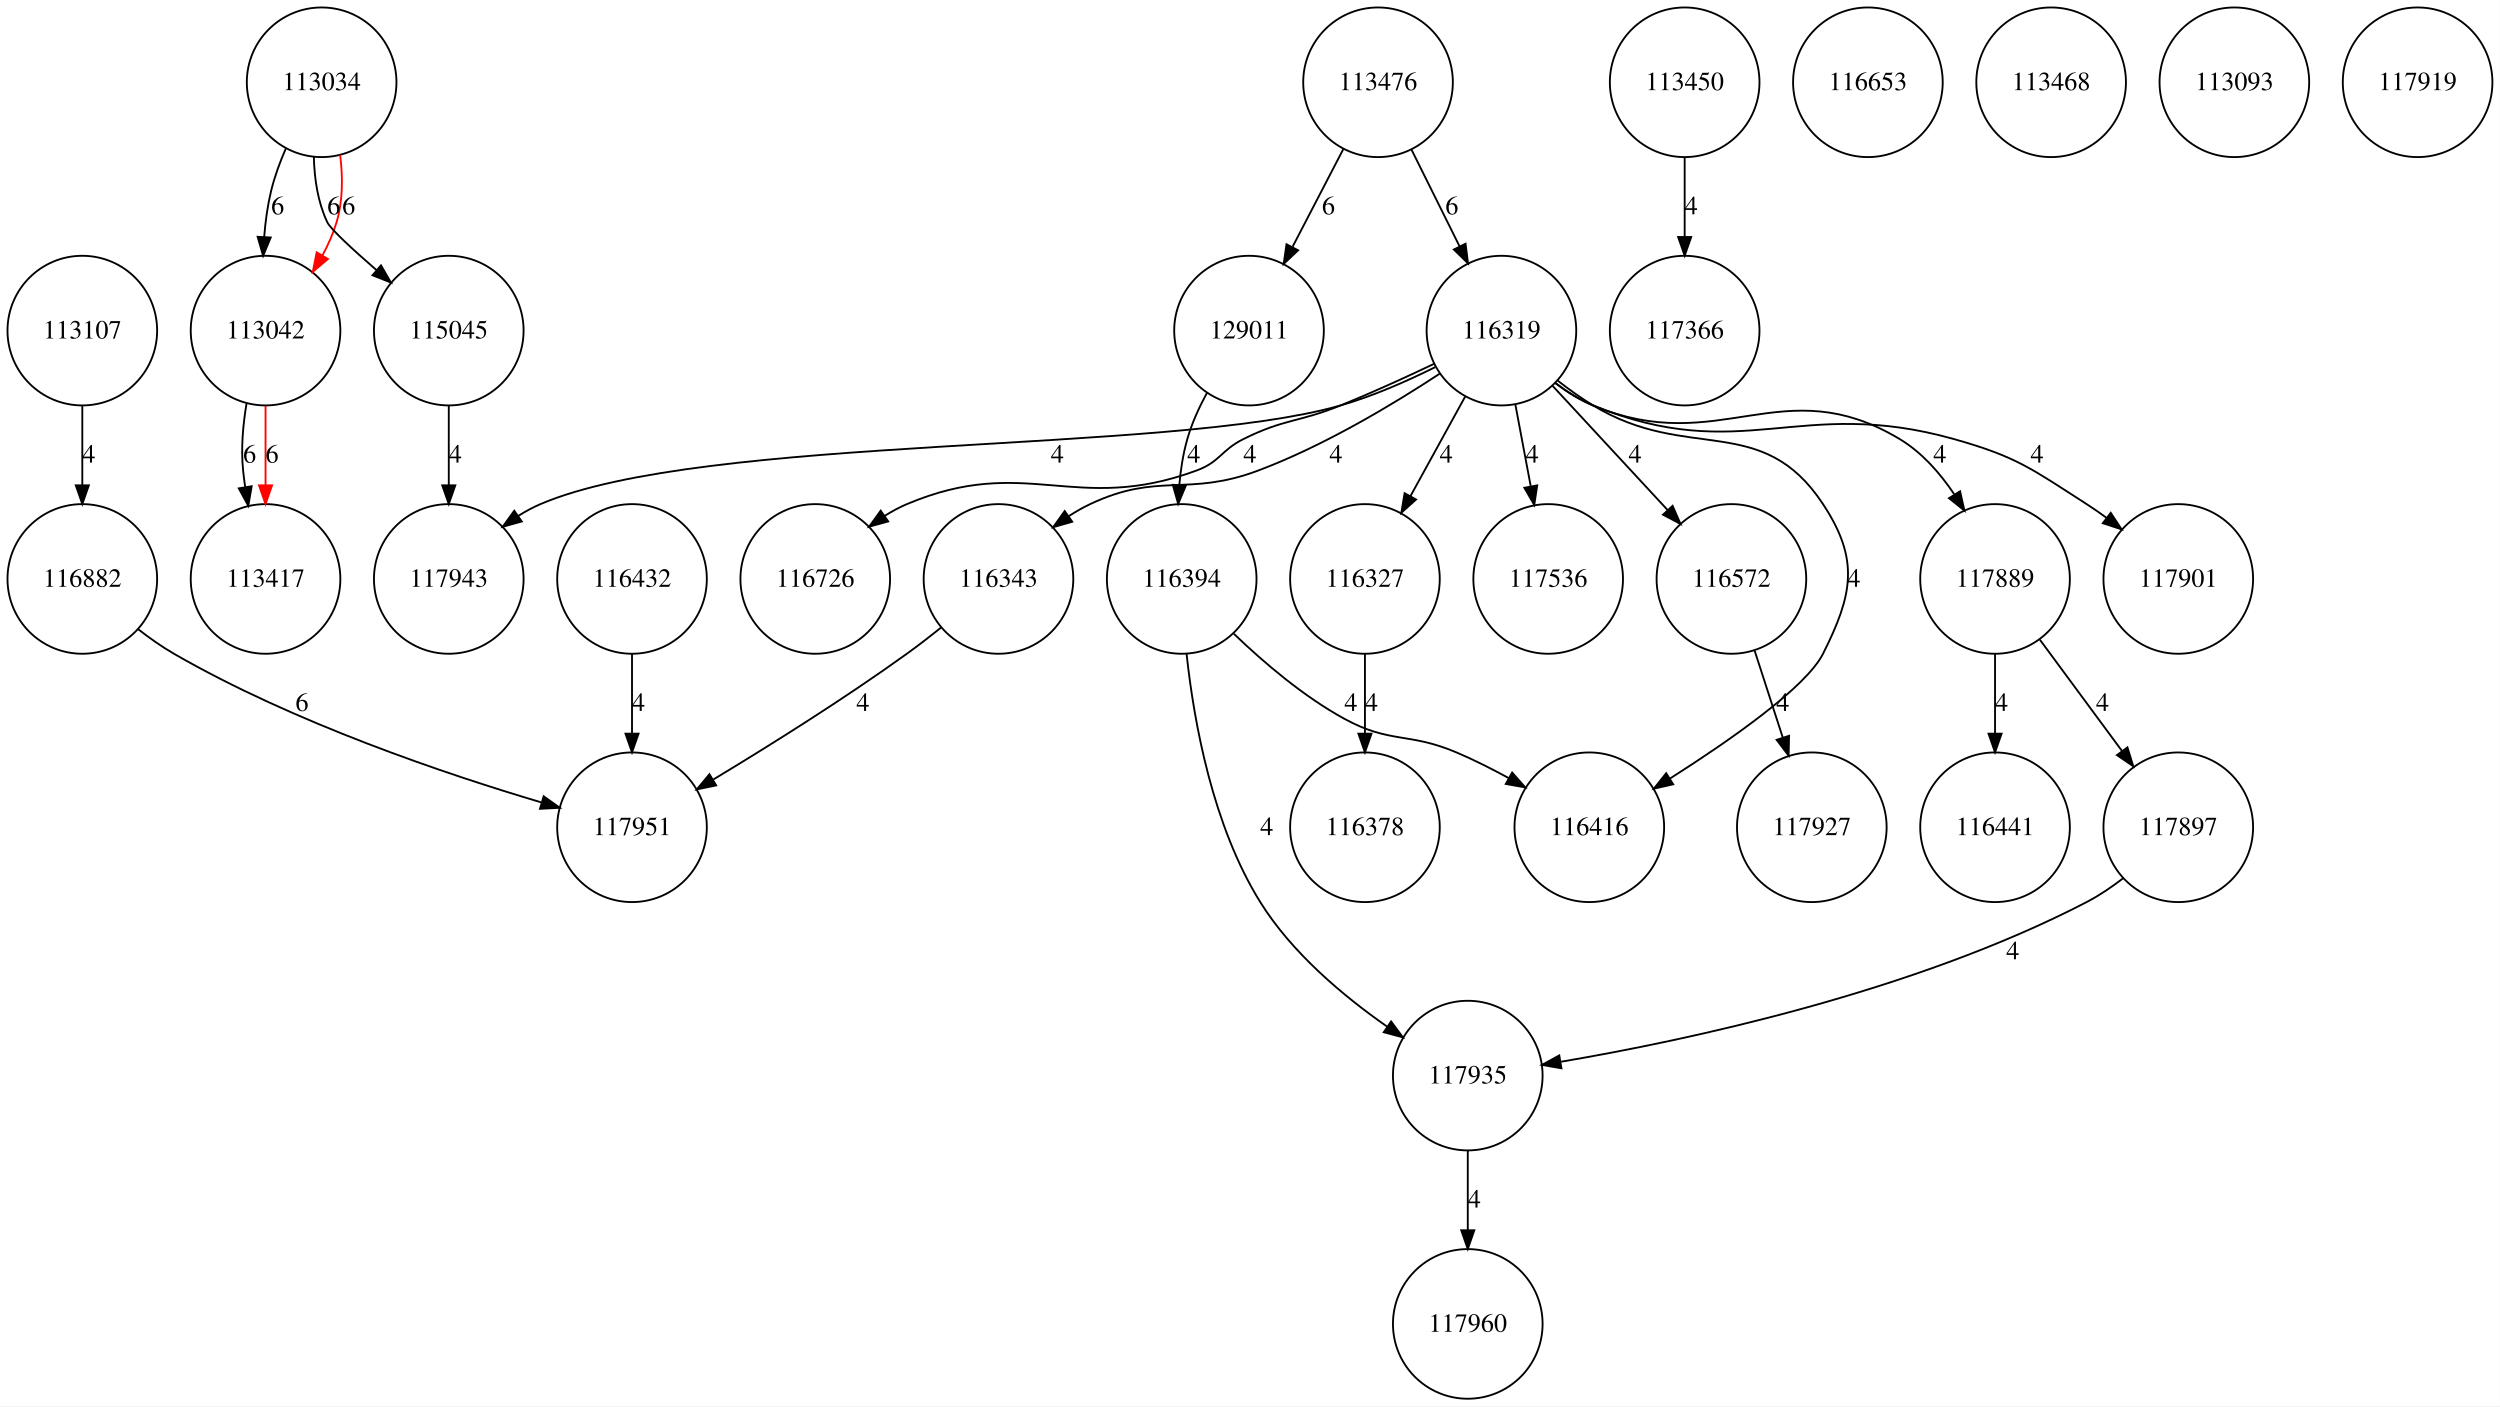
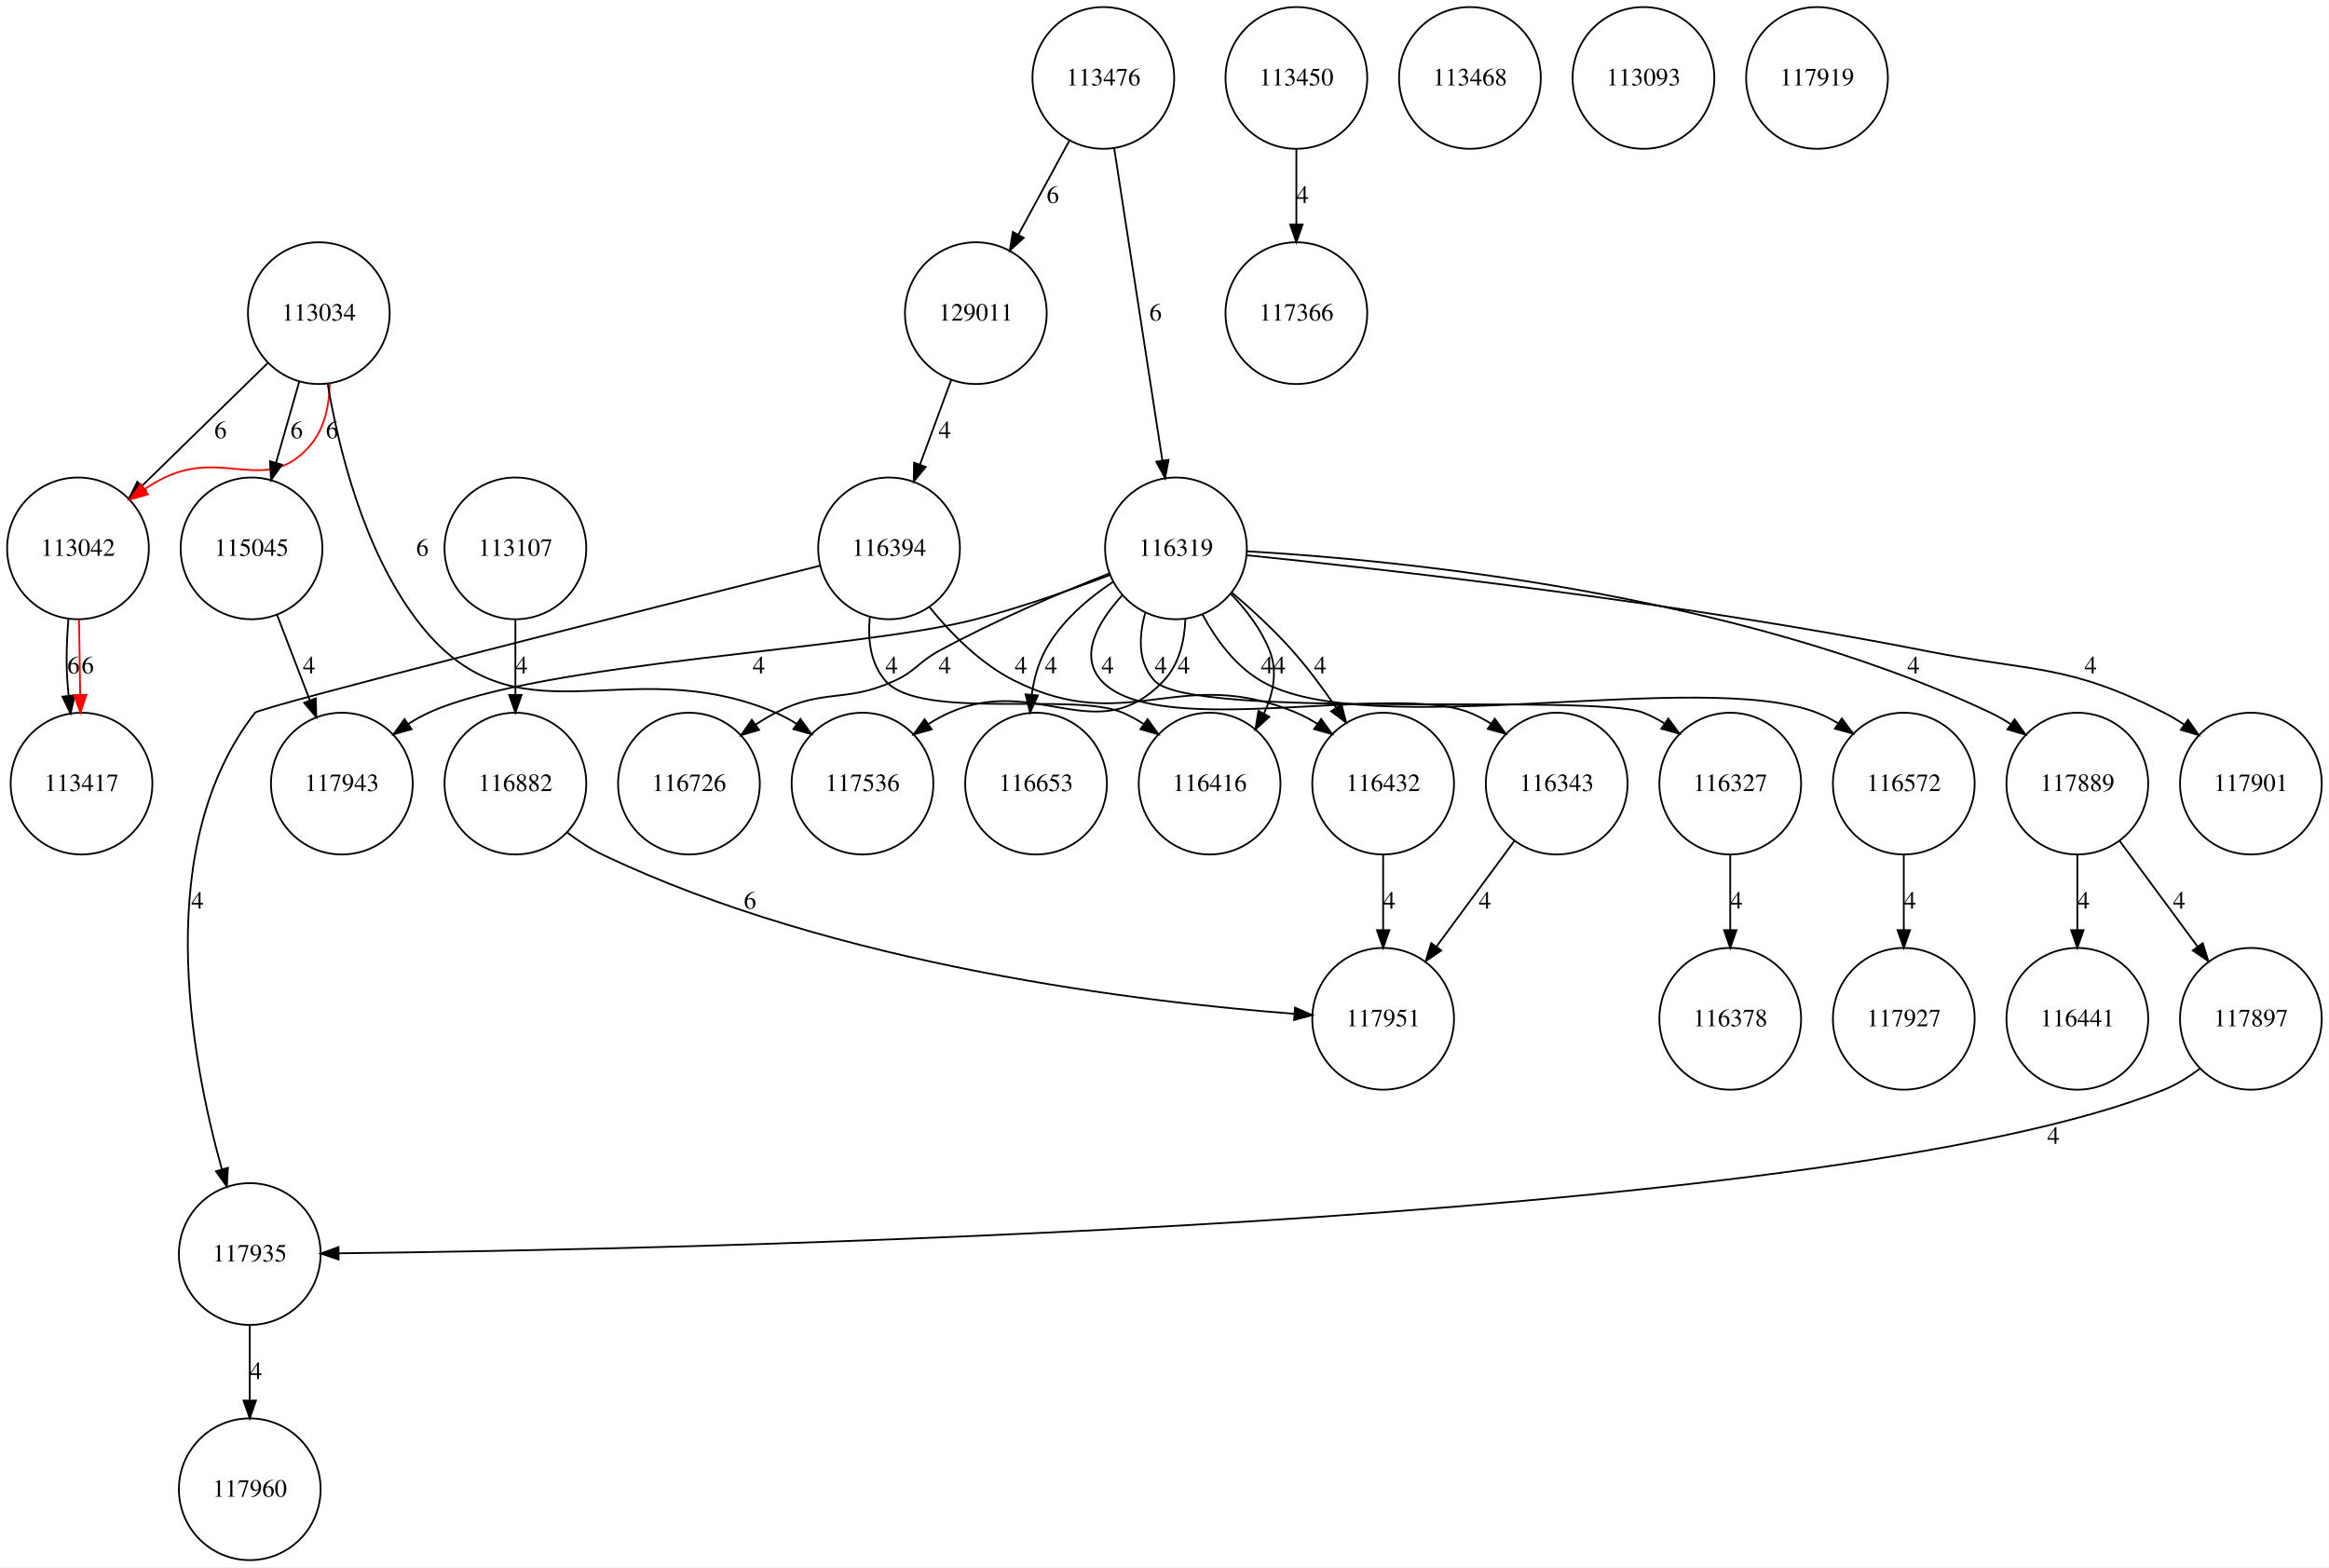
- <svg xmlns="http://www.w3.org/2000/svg" width="1280pt" height="720pt" viewBox="0.00 0.00 1279.97 720.00">
-   <g id="graph0" class="graph" transform="scale(.9573 .9573) rotate(0) translate(4 748.0881)">
-     <polygon fill="#ffffff" stroke="transparent" points="-4,4 -4,-748.088 1333.015,-748.088 1333.015,4 -4,4" />
+ <svg xmlns="http://www.w3.org/2000/svg" width="1070pt" height="720pt" viewBox="0.00 0.00 1069.96 720.00">
+   <g id="graph0" class="graph" transform="scale(.8136 .8136) rotate(0) translate(4 880.9028)">
+     <polygon fill="#ffffff" stroke="transparent" points="-4,4 -4,-880.903 1311.015,-880.903 1311.015,4 -4,4" />
    <g id="node1" class="node">
+       <ellipse fill="none" stroke="#000000" cx="287.007" cy="-571.266" rx="40.015" ry="40.015" />
+       <text text-anchor="middle" x="287.007" y="-567.066" font-family="Times,serif" font-size="14.00" fill="#000000">113107</text>
+     </g>
+     <g id="node2" class="node">
+       <ellipse fill="none" stroke="#000000" cx="287.007" cy="-438.451" rx="40.015" ry="40.015" />
+       <text text-anchor="middle" x="287.007" y="-434.251" font-family="Times,serif" font-size="14.00" fill="#000000">116882</text>
+     </g>
+     <g id="edge1" class="edge">
+       <path fill="none" stroke="#000000" d="M287.007,-531.057C287.007,-517.663 287.007,-502.577 287.007,-488.53" />
+       <polygon fill="#000000" stroke="#000000" points="290.507,-488.524 287.007,-478.524 283.507,-488.524 290.507,-488.524" />
+       <text text-anchor="middle" x="290.507" y="-500.659" font-family="Times,serif" font-size="14.00" fill="#000000">4</text>
+     </g>
+     <g id="node6" class="node">
+       <ellipse fill="none" stroke="#000000" cx="777.007" cy="-305.637" rx="40.015" ry="40.015" />
+       <text text-anchor="middle" x="777.007" y="-301.437" font-family="Times,serif" font-size="14.00" fill="#000000">117951</text>
+     </g>
+     <g id="edge4" class="edge">
+       <path fill="none" stroke="#000000" d="M316.304,-410.83C322.46,-406.127 329.171,-401.713 336.007,-398.444 467.966,-335.34 642.381,-314.908 726.867,-308.477" />
+       <polygon fill="#000000" stroke="#000000" points="727.24,-311.959 736.96,-307.744 726.732,-304.978 727.24,-311.959" />
+       <text text-anchor="middle" x="419.507" y="-367.844" font-family="Times,serif" font-size="14.00" fill="#000000">6</text>
+     </g>
+     <g id="node3" class="node">
+       <ellipse fill="none" stroke="#000000" cx="619.007" cy="-836.895" rx="40.015" ry="40.015" />
+       <text text-anchor="middle" x="619.007" y="-832.695" font-family="Times,serif" font-size="14.00" fill="#000000">113476</text>
+     </g>
+     <g id="node4" class="node">
+       <ellipse fill="none" stroke="#000000" cx="547.007" cy="-704.081" rx="40.015" ry="40.015" />
+       <text text-anchor="middle" x="547.007" y="-699.881" font-family="Times,serif" font-size="14.00" fill="#000000">129011</text>
+     </g>
+     <g id="edge2" class="edge">
+       <path fill="none" stroke="#000000" d="M599.902,-801.652C591.033,-785.292 580.394,-765.667 570.991,-748.322" />
+       <polygon fill="#000000" stroke="#000000" points="574.045,-746.612 566.202,-739.489 567.891,-749.948 574.045,-746.612" />
+       <text text-anchor="middle" x="590.507" y="-766.288" font-family="Times,serif" font-size="14.00" fill="#000000">6</text>
+     </g>
+     <g id="node5" class="node">
+       <ellipse fill="none" stroke="#000000" cx="660.007" cy="-571.266" rx="40.015" ry="40.015" />
+       <text text-anchor="middle" x="660.007" y="-567.066" font-family="Times,serif" font-size="14.00" fill="#000000">116319</text>
+     </g>
+     <g id="edge3" class="edge">
+       <path fill="none" stroke="#000000" d="M625.145,-797.128C632.398,-750.144 644.468,-671.939 652.332,-620.993" />
+       <polygon fill="#000000" stroke="#000000" points="655.828,-621.288 653.894,-610.871 648.91,-620.22 655.828,-621.288" />
+       <text text-anchor="middle" x="648.507" y="-699.881" font-family="Times,serif" font-size="14.00" fill="#000000">6</text>
+     </g>
+     <g id="node13" class="node">
+       <ellipse fill="none" stroke="#000000" cx="498.007" cy="-571.266" rx="40.015" ry="40.015" />
+       <text text-anchor="middle" x="498.007" y="-567.066" font-family="Times,serif" font-size="14.00" fill="#000000">116394</text>
+     </g>
+     <g id="edge9" class="edge">
+       <path fill="none" stroke="#000000" d="M533.097,-666.377C527.614,-651.515 521.255,-634.279 515.468,-618.595" />
+       <polygon fill="#000000" stroke="#000000" points="518.697,-617.235 511.952,-609.064 512.13,-619.658 518.697,-617.235" />
+       <text text-anchor="middle" x="529.507" y="-633.473" font-family="Times,serif" font-size="14.00" fill="#000000">4</text>
+     </g>
+     <g id="node11" class="node">
+       <ellipse fill="none" stroke="#000000" cx="483.007" cy="-438.451" rx="40.015" ry="40.015" />
+       <text text-anchor="middle" x="483.007" y="-434.251" font-family="Times,serif" font-size="14.00" fill="#000000">117536</text>
+     </g>
+     <g id="edge15" class="edge">
+       <path fill="none" stroke="#000000" d="M665.344,-531.56C664.883,-518.878 661.797,-505.74 653.007,-496.459 615.622,-456.983 581.736,-500.439 532.007,-478.459 527.942,-476.662 523.938,-474.433 520.077,-471.955" />
+       <polygon fill="#000000" stroke="#000000" points="522.079,-469.084 511.885,-466.199 518.055,-474.812 522.079,-469.084" />
+       <text text-anchor="middle" x="664.507" y="-500.659" font-family="Times,serif" font-size="14.00" fill="#000000">4</text>
+     </g>
+     <g id="node14" class="node">
+       <ellipse fill="none" stroke="#000000" cx="189.007" cy="-438.451" rx="40.015" ry="40.015" />
+       <text text-anchor="middle" x="189.007" y="-434.251" font-family="Times,serif" font-size="14.00" fill="#000000">117943</text>
+     </g>
+     <g id="edge10" class="edge">
+       <path fill="none" stroke="#000000" d="M622.841,-556.297C601.036,-547.974 572.786,-537.972 547.007,-531.259 479.594,-513.703 301.415,-507.307 238.007,-478.459 234.127,-476.694 230.298,-474.544 226.592,-472.167" />
+       <polygon fill="#000000" stroke="#000000" points="228.402,-469.162 218.206,-466.283 224.382,-474.892 228.402,-469.162" />
+       <text text-anchor="middle" x="424.507" y="-500.659" font-family="Times,serif" font-size="14.00" fill="#000000">4</text>
+     </g>
+     <g id="node16" class="node">
+       <ellipse fill="none" stroke="#000000" cx="385.007" cy="-438.451" rx="40.015" ry="40.015" />
+       <text text-anchor="middle" x="385.007" y="-434.251" font-family="Times,serif" font-size="14.00" fill="#000000">116726</text>
+     </g>
+     <g id="edge11" class="edge">
+       <path fill="none" stroke="#000000" d="M622.458,-557.157C595.104,-546.367 557.485,-530.459 526.007,-513.259 514.26,-506.839 513.192,-502.004 501.007,-496.459 472.943,-483.687 461.447,-492.521 434.007,-478.459 430.214,-476.515 426.445,-474.24 422.779,-471.781" />
+       <polygon fill="#000000" stroke="#000000" points="424.61,-468.786 414.452,-465.774 420.514,-474.463 424.61,-468.786" />
+       <text text-anchor="middle" x="529.507" y="-500.659" font-family="Times,serif" font-size="14.00" fill="#000000">4</text>
+     </g>
+     <g id="node17" class="node">
+       <ellipse fill="none" stroke="#000000" cx="581.007" cy="-438.451" rx="40.015" ry="40.015" />
+       <text text-anchor="middle" x="581.007" y="-434.251" font-family="Times,serif" font-size="14.00" fill="#000000">116653</text>
+     </g>
+     <g id="edge12" class="edge">
+       <path fill="none" stroke="#000000" d="M624.604,-552.452C610.058,-542.779 594.629,-529.566 586.007,-513.259 582.028,-505.732 579.756,-497.169 578.578,-488.589" />
+       <polygon fill="#000000" stroke="#000000" points="582.058,-488.211 577.661,-478.571 575.087,-488.849 582.058,-488.211" />
+       <text text-anchor="middle" x="589.507" y="-500.659" font-family="Times,serif" font-size="14.00" fill="#000000">4</text>
+     </g>
+     <g id="node18" class="node">
+       <ellipse fill="none" stroke="#000000" cx="875.007" cy="-438.451" rx="40.015" ry="40.015" />
+       <text text-anchor="middle" x="875.007" y="-434.251" font-family="Times,serif" font-size="14.00" fill="#000000">116343</text>
+     </g>
+     <g id="edge13" class="edge">
+       <path fill="none" stroke="#000000" d="M629.665,-544.755C615.786,-529.503 605.02,-510.618 618.007,-496.459 649.367,-462.268 783.018,-495.905 826.007,-478.459 830.014,-476.833 833.948,-474.76 837.736,-472.418" />
+       <polygon fill="#000000" stroke="#000000" points="840.021,-475.094 846.276,-466.543 836.053,-469.327 840.021,-475.094" />
+       <text text-anchor="middle" x="621.507" y="-500.659" font-family="Times,serif" font-size="14.00" fill="#000000">4</text>
+     </g>
+     <g id="node19" class="node">
+       <ellipse fill="none" stroke="#000000" cx="973.007" cy="-438.451" rx="40.015" ry="40.015" />
+       <text text-anchor="middle" x="973.007" y="-434.251" font-family="Times,serif" font-size="14.00" fill="#000000">116327</text>
+     </g>
+     <g id="edge14" class="edge">
+       <path fill="none" stroke="#000000" d="M642.657,-534.794C638.894,-521.208 638.475,-506.633 648.007,-496.459 669.019,-474.032 895.41,-489.713 924.007,-478.459 928.031,-476.875 931.976,-474.832 935.772,-472.509" />
+       <polygon fill="#000000" stroke="#000000" points="938.044,-475.196 944.324,-466.663 934.093,-469.417 938.044,-475.196" />
+       <text text-anchor="middle" x="651.507" y="-500.659" font-family="Times,serif" font-size="14.00" fill="#000000">4</text>
+     </g>
+     <g id="node20" class="node">
+       <ellipse fill="none" stroke="#000000" cx="1071.007" cy="-438.451" rx="40.015" ry="40.015" />
+       <text text-anchor="middle" x="1071.007" y="-434.251" font-family="Times,serif" font-size="14.00" fill="#000000">116572</text>
+     </g>
+     <g id="edge16" class="edge">
+       <path fill="none" stroke="#000000" d="M674.946,-533.989C682.627,-519.765 693.485,-504.944 708.007,-496.459 768.354,-461.199 956.87,-503.797 1022.007,-478.459 1026.037,-476.891 1029.987,-474.859 1033.785,-472.543" />
+       <polygon fill="#000000" stroke="#000000" points="1036.052,-475.233 1042.341,-466.707 1032.108,-469.451 1036.052,-475.233" />
+       <text text-anchor="middle" x="711.507" y="-500.659" font-family="Times,serif" font-size="14.00" fill="#000000">4</text>
+     </g>
+     <g id="node21" class="node">
+       <ellipse fill="none" stroke="#000000" cx="679.007" cy="-438.451" rx="40.015" ry="40.015" />
+       <text text-anchor="middle" x="679.007" y="-434.251" font-family="Times,serif" font-size="14.00" fill="#000000">116416</text>
+     </g>
+     <g id="edge17" class="edge">
+       <path fill="none" stroke="#000000" d="M690.966,-545.63C699.812,-536.443 708.319,-525.34 713.007,-513.259 717.528,-501.61 714.975,-489.176 709.66,-477.857" />
+       <polygon fill="#000000" stroke="#000000" points="712.731,-476.177 704.888,-469.055 706.577,-479.514 712.731,-476.177" />
+       <text text-anchor="middle" x="718.507" y="-500.659" font-family="Times,serif" font-size="14.00" fill="#000000">4</text>
+     </g>
+     <g id="node22" class="node">
+       <ellipse fill="none" stroke="#000000" cx="777.007" cy="-438.451" rx="40.015" ry="40.015" />
+       <text text-anchor="middle" x="777.007" y="-434.251" font-family="Times,serif" font-size="14.00" fill="#000000">116432</text>
+     </g>
+     <g id="edge18" class="edge">
+       <path fill="none" stroke="#000000" d="M691.734,-546.201C703.128,-536.491 715.7,-524.915 726.007,-513.259 734.634,-503.503 743.019,-492.226 750.415,-481.435" />
+       <polygon fill="#000000" stroke="#000000" points="753.46,-483.179 756.12,-472.923 747.645,-479.282 753.46,-483.179" />
+       <text text-anchor="middle" x="741.507" y="-500.659" font-family="Times,serif" font-size="14.00" fill="#000000">4</text>
+     </g>
+     <g id="node23" class="node">
+       <ellipse fill="none" stroke="#000000" cx="1169.007" cy="-438.451" rx="40.015" ry="40.015" />
+       <text text-anchor="middle" x="1169.007" y="-434.251" font-family="Times,serif" font-size="14.00" fill="#000000">117889</text>
+     </g>
+     <g id="edge19" class="edge">
+       <path fill="none" stroke="#000000" d="M700.181,-569.615C782.703,-564.871 975.664,-546.747 1120.007,-478.459 1123.86,-476.636 1127.671,-474.446 1131.365,-472.043" />
+       <polygon fill="#000000" stroke="#000000" points="1133.593,-474.753 1139.733,-466.119 1129.548,-469.04 1133.593,-474.753" />
+       <text text-anchor="middle" x="1076.507" y="-500.659" font-family="Times,serif" font-size="14.00" fill="#000000">4</text>
+     </g>
+     <g id="node24" class="node">
+       <ellipse fill="none" stroke="#000000" cx="1267.007" cy="-438.451" rx="40.015" ry="40.015" />
+       <text text-anchor="middle" x="1267.007" y="-434.251" font-family="Times,serif" font-size="14.00" fill="#000000">117901</text>
+     </g>
+     <g id="edge20" class="edge">
+       <path fill="none" stroke="#000000" d="M700.018,-567.386C775.535,-559.71 944.062,-540.903 1084.007,-513.259 1144.372,-501.334 1163.131,-506.292 1218.007,-478.459 1221.809,-476.531 1225.584,-474.267 1229.253,-471.815" />
+       <polygon fill="#000000" stroke="#000000" points="1231.513,-474.501 1237.586,-465.819 1227.425,-468.819 1231.513,-474.501" />
+       <text text-anchor="middle" x="1176.507" y="-500.659" font-family="Times,serif" font-size="14.00" fill="#000000">4</text>
+     </g>
+     <g id="node7" class="node">
+       <ellipse fill="none" stroke="#000000" cx="973.007" cy="-305.637" rx="40.015" ry="40.015" />
+       <text text-anchor="middle" x="973.007" y="-301.437" font-family="Times,serif" font-size="14.00" fill="#000000">116378</text>
+     </g>
+     <g id="node8" class="node">
+       <ellipse fill="none" stroke="#000000" cx="176.007" cy="-704.081" rx="40.015" ry="40.015" />
+       <text text-anchor="middle" x="176.007" y="-699.881" font-family="Times,serif" font-size="14.00" fill="#000000">113034</text>
+     </g>
+     <g id="node9" class="node">
      <ellipse fill="none" stroke="#000000" cx="40.007" cy="-571.266" rx="40.015" ry="40.015" />
-       <text text-anchor="middle" x="40.007" y="-567.066" font-family="Times,serif" font-size="14.00" fill="#000000">113107</text>
-     </g>
-     <g id="node2" class="node">
-       <ellipse fill="none" stroke="#000000" cx="40.007" cy="-438.451" rx="40.015" ry="40.015" />
-       <text text-anchor="middle" x="40.007" y="-434.251" font-family="Times,serif" font-size="14.00" fill="#000000">116882</text>
-     </g>
-     <g id="edge1" class="edge">
-       <path fill="none" stroke="#000000" d="M40.007,-531.057C40.007,-517.663 40.007,-502.577 40.007,-488.53" />
-       <polygon fill="#000000" stroke="#000000" points="43.507,-488.524 40.007,-478.524 36.507,-488.524 43.507,-488.524" />
-       <text text-anchor="middle" x="43.507" y="-500.659" font-family="Times,serif" font-size="14.00" fill="#000000">4</text>
-     </g>
-     <g id="node6" class="node">
-       <ellipse fill="none" stroke="#000000" cx="334.007" cy="-305.637" rx="40.015" ry="40.015" />
-       <text text-anchor="middle" x="334.007" y="-301.437" font-family="Times,serif" font-size="14.00" fill="#000000">117951</text>
-     </g>
-     <g id="edge4" class="edge">
-       <path fill="none" stroke="#000000" d="M69.741,-411.66C75.859,-406.884 82.444,-402.232 89.007,-398.444 153.086,-361.465 234.643,-334.011 285.6,-318.906" />
-       <polygon fill="#000000" stroke="#000000" points="286.753,-322.216 295.369,-316.05 284.789,-315.497 286.753,-322.216" />
-       <text text-anchor="middle" x="157.507" y="-367.844" font-family="Times,serif" font-size="14.00" fill="#000000">6</text>
-     </g>
-     <g id="node3" class="node">
-       <ellipse fill="none" stroke="#000000" cx="733.007" cy="-704.081" rx="40.015" ry="40.015" />
-       <text text-anchor="middle" x="733.007" y="-699.881" font-family="Times,serif" font-size="14.00" fill="#000000">113476</text>
-     </g>
-     <g id="node4" class="node">
-       <ellipse fill="none" stroke="#000000" cx="664.007" cy="-571.266" rx="40.015" ry="40.015" />
-       <text text-anchor="middle" x="664.007" y="-567.066" font-family="Times,serif" font-size="14.00" fill="#000000">129011</text>
-     </g>
-     <g id="edge2" class="edge">
-       <path fill="none" stroke="#000000" d="M714.517,-668.489C706.163,-652.41 696.202,-633.235 687.341,-616.18" />
-       <polygon fill="#000000" stroke="#000000" points="690.265,-614.217 682.549,-606.956 684.053,-617.444 690.265,-614.217" />
-       <text text-anchor="middle" x="706.507" y="-633.473" font-family="Times,serif" font-size="14.00" fill="#000000">6</text>
-     </g>
-     <g id="node5" class="node">
-       <ellipse fill="none" stroke="#000000" cx="799.007" cy="-571.266" rx="40.015" ry="40.015" />
-       <text text-anchor="middle" x="799.007" y="-567.066" font-family="Times,serif" font-size="14.00" fill="#000000">116319</text>
-     </g>
-     <g id="edge3" class="edge">
-       <path fill="none" stroke="#000000" d="M750.868,-668.139C758.792,-652.193 768.203,-633.256 776.592,-616.372" />
-       <polygon fill="#000000" stroke="#000000" points="779.817,-617.749 781.133,-607.236 773.548,-614.634 779.817,-617.749" />
-       <text text-anchor="middle" x="772.507" y="-633.473" font-family="Times,serif" font-size="14.00" fill="#000000">6</text>
+       <text text-anchor="middle" x="40.007" y="-567.066" font-family="Times,serif" font-size="14.00" fill="#000000">113042</text>
+     </g>
+     <g id="edge5" class="edge">
+       <path fill="none" stroke="#000000" d="M147.165,-675.914C126.43,-655.664 98.325,-628.218 76.1,-606.514" />
+       <polygon fill="#000000" stroke="#000000" points="78.408,-603.875 68.808,-599.392 73.517,-608.883 78.408,-603.875" />
+       <text text-anchor="middle" x="120.507" y="-633.473" font-family="Times,serif" font-size="14.00" fill="#000000">6</text>
+     </g>
+     <g id="edge34" class="edge">
+       <path fill="none" stroke="#fe0300" d="M182.149,-664.429C181.957,-651.9 179.244,-638.842 171.007,-629.273 146.666,-600.995 122.599,-627.516 89.007,-611.273 85.17,-609.418 81.37,-607.205 77.684,-604.787" />
+       <polygon fill="#fe0300" stroke="#fe0300" points="79.504,-601.786 69.327,-598.84 75.445,-607.49 79.504,-601.786" />
+       <text text-anchor="middle" x="183.507" y="-633.473" font-family="Times,serif" font-size="14.00" fill="#000000">6</text>
+     </g>
+     <g id="node10" class="node">
+       <ellipse fill="none" stroke="#000000" cx="138.007" cy="-571.266" rx="40.015" ry="40.015" />
+       <text text-anchor="middle" x="138.007" y="-567.066" font-family="Times,serif" font-size="14.00" fill="#000000">115045</text>
+     </g>
+     <g id="edge6" class="edge">
+       <path fill="none" stroke="#000000" d="M164.914,-665.308C160.817,-650.988 156.123,-634.581 151.814,-619.522" />
+       <polygon fill="#000000" stroke="#000000" points="155.165,-618.509 149.049,-609.857 148.435,-620.434 155.165,-618.509" />
+       <text text-anchor="middle" x="163.507" y="-633.473" font-family="Times,serif" font-size="14.00" fill="#000000">6</text>
+     </g>
+     <g id="edge7" class="edge">
+       <path fill="none" stroke="#000000" d="M180.995,-664.262C187.348,-626.822 201.305,-570.774 231.007,-531.259 287.021,-456.739 348.203,-514.906 434.007,-478.459 438.098,-476.721 442.12,-474.533 445.992,-472.081" />
+       <polygon fill="#000000" stroke="#000000" points="447.997,-474.95 454.2,-466.361 443.995,-469.207 447.997,-474.95" />
+       <text text-anchor="middle" x="234.507" y="-567.066" font-family="Times,serif" font-size="14.00" fill="#000000">6</text>
    </g>
    <g id="node12" class="node">
-       <ellipse fill="none" stroke="#000000" cx="628.007" cy="-438.451" rx="40.015" ry="40.015" />
-       <text text-anchor="middle" x="628.007" y="-434.251" font-family="Times,serif" font-size="14.00" fill="#000000">116394</text>
+       <ellipse fill="none" stroke="#000000" cx="42.007" cy="-438.451" rx="40.015" ry="40.015" />
+       <text text-anchor="middle" x="42.007" y="-434.251" font-family="Times,serif" font-size="14.00" fill="#000000">113417</text>
    </g>
    <g id="edge8" class="edge">
-       <path fill="none" stroke="#000000" d="M641.598,-538.117C637.322,-530.276 633.429,-521.725 631.007,-513.259 628.771,-505.441 627.448,-496.976 626.726,-488.648" />
-       <polygon fill="#000000" stroke="#000000" points="630.216,-488.381 626.123,-478.609 623.229,-488.801 630.216,-488.381" />
-       <text text-anchor="middle" x="634.507" y="-500.659" font-family="Times,serif" font-size="14.00" fill="#000000">4</text>
-     </g>
-     <g id="node13" class="node">
-       <ellipse fill="none" stroke="#000000" cx="236.007" cy="-438.451" rx="40.015" ry="40.015" />
-       <text text-anchor="middle" x="236.007" y="-434.251" font-family="Times,serif" font-size="14.00" fill="#000000">117943</text>
-     </g>
-     <g id="edge9" class="edge">
-       <path fill="none" stroke="#000000" d="M763.571,-551.732C748.414,-544.19 730.262,-536.203 713.007,-531.259 620.883,-504.859 373.135,-516.106 285.007,-478.459 280.92,-476.713 276.901,-474.519 273.03,-472.063" />
-       <polygon fill="#000000" stroke="#000000" points="275.028,-469.189 264.824,-466.338 271.023,-474.93 275.028,-469.189" />
-       <text text-anchor="middle" x="561.507" y="-500.659" font-family="Times,serif" font-size="14.00" fill="#000000">4</text>
+       <path fill="none" stroke="#000000" d="M34.6,-531.291C33.676,-520.029 33.231,-507.767 34.007,-496.459 34.193,-493.747 34.428,-490.969 34.699,-488.169" />
+       <polygon fill="#000000" stroke="#000000" points="38.202,-488.328 35.816,-478.005 31.244,-487.563 38.202,-488.328" />
+       <text text-anchor="middle" x="37.507" y="-500.659" font-family="Times,serif" font-size="14.00" fill="#000000">6</text>
+     </g>
+     <g id="edge35" class="edge">
+       <path fill="none" stroke="#fe0300" d="M40.613,-531.057C40.815,-517.663 41.042,-502.577 41.253,-488.53" />
+       <polygon fill="#fe0300" stroke="#fe0300" points="44.753,-488.575 41.404,-478.524 37.754,-488.47 44.753,-488.575" />
+       <text text-anchor="middle" x="45.507" y="-500.659" font-family="Times,serif" font-size="14.00" fill="#000000">6</text>
+     </g>
+     <g id="edge27" class="edge">
+       <path fill="none" stroke="#000000" d="M152.349,-533.916C158.107,-518.921 164.811,-501.464 170.899,-485.609" />
+       <polygon fill="#000000" stroke="#000000" points="174.279,-486.571 174.596,-475.981 167.744,-484.062 174.279,-486.571" />
+       <text text-anchor="middle" x="170.507" y="-500.659" font-family="Times,serif" font-size="14.00" fill="#000000">4</text>
+     </g>
+     <g id="edge24" class="edge">
+       <path fill="none" stroke="#000000" d="M487.156,-532.679C485.888,-519.792 487.454,-506.238 496.007,-496.459 515.788,-473.844 602.442,-490.411 630.007,-478.459 634.085,-476.691 638.098,-474.482 641.965,-472.016" />
+       <polygon fill="#000000" stroke="#000000" points="643.978,-474.879 650.165,-466.278 639.965,-469.144 643.978,-474.879" />
+       <text text-anchor="middle" x="499.507" y="-500.659" font-family="Times,serif" font-size="14.00" fill="#000000">4</text>
+     </g>
+     <g id="edge25" class="edge">
+       <path fill="none" stroke="#000000" d="M520.858,-538.086C533.252,-522.791 549.935,-505.959 569.007,-496.459 632.666,-464.751 662.468,-506.069 728.007,-478.459 732.103,-476.733 736.129,-474.553 740.003,-472.106" />
+       <polygon fill="#000000" stroke="#000000" points="742.004,-474.978 748.214,-466.394 738.007,-469.232 742.004,-474.978" />
+       <text text-anchor="middle" x="572.507" y="-500.659" font-family="Times,serif" font-size="14.00" fill="#000000">4</text>
+     </g>
+     <g id="node31" class="node">
+       <ellipse fill="none" stroke="#000000" cx="137.007" cy="-172.822" rx="40.015" ry="40.015" />
+       <text text-anchor="middle" x="137.007" y="-168.622" font-family="Times,serif" font-size="14.00" fill="#000000">117935</text>
+     </g>
+     <g id="edge23" class="edge">
+       <path fill="none" stroke="#000000" d="M458.991,-561.478C366.707,-538.284 142.519,-481.672 140.007,-478.459 82.034,-404.296 102.965,-286.156 121.284,-220.598" />
+       <polygon fill="#000000" stroke="#000000" points="124.664,-221.509 124.074,-210.93 117.939,-219.568 124.664,-221.509" />
+       <text text-anchor="middle" x="107.507" y="-367.844" font-family="Times,serif" font-size="14.00" fill="#000000">4</text>
    </g>
    <g id="node15" class="node">
-       <ellipse fill="none" stroke="#000000" cx="432.007" cy="-438.451" rx="40.015" ry="40.015" />
-       <text text-anchor="middle" x="432.007" y="-434.251" font-family="Times,serif" font-size="14.00" fill="#000000">116726</text>
-     </g>
-     <g id="edge10" class="edge">
-       <path fill="none" stroke="#000000" d="M762.963,-553.498C747.708,-546.24 729.647,-537.989 713.007,-531.259 690.335,-522.089 682.895,-524.17 661.007,-513.259 649.027,-507.286 648.566,-501.095 636.007,-496.459 570.947,-472.441 544.88,-505.476 481.007,-478.459 476.914,-476.727 472.89,-474.544 469.017,-472.094" />
-       <polygon fill="#000000" stroke="#000000" points="471.014,-469.219 460.807,-466.378 467.014,-474.964 471.014,-469.219" />
-       <text text-anchor="middle" x="664.507" y="-500.659" font-family="Times,serif" font-size="14.00" fill="#000000">4</text>
-     </g>
-     <g id="node16" class="node">
-       <ellipse fill="none" stroke="#000000" cx="530.007" cy="-438.451" rx="40.015" ry="40.015" />
-       <text text-anchor="middle" x="530.007" y="-434.251" font-family="Times,serif" font-size="14.00" fill="#000000">116343</text>
-     </g>
-     <g id="edge11" class="edge">
-       <path fill="none" stroke="#000000" d="M766.019,-548.245C740.594,-531.527 703.981,-509.614 669.007,-496.459 630.827,-482.097 615.896,-495.873 579.007,-478.459 575.153,-476.639 571.341,-474.452 567.647,-472.05" />
-       <polygon fill="#000000" stroke="#000000" points="569.463,-469.047 559.278,-466.128 565.419,-474.761 569.463,-469.047" />
-       <text text-anchor="middle" x="710.507" y="-500.659" font-family="Times,serif" font-size="14.00" fill="#000000">4</text>
-     </g>
-     <g id="node17" class="node">
-       <ellipse fill="none" stroke="#000000" cx="726.007" cy="-438.451" rx="40.015" ry="40.015" />
-       <text text-anchor="middle" x="726.007" y="-434.251" font-family="Times,serif" font-size="14.00" fill="#000000">116327</text>
-     </g>
-     <g id="edge12" class="edge">
-       <path fill="none" stroke="#000000" d="M779.636,-536.023C770.644,-519.662 759.858,-500.038 750.324,-482.693" />
-       <polygon fill="#000000" stroke="#000000" points="753.353,-480.937 745.469,-473.859 747.218,-484.309 753.353,-480.937" />
-       <text text-anchor="middle" x="769.507" y="-500.659" font-family="Times,serif" font-size="14.00" fill="#000000">4</text>
-     </g>
-     <g id="node18" class="node">
-       <ellipse fill="none" stroke="#000000" cx="824.007" cy="-438.451" rx="40.015" ry="40.015" />
-       <text text-anchor="middle" x="824.007" y="-434.251" font-family="Times,serif" font-size="14.00" fill="#000000">117536</text>
-     </g>
-     <g id="edge13" class="edge">
-       <path fill="none" stroke="#000000" d="M806.441,-531.777C809.012,-518.117 811.927,-502.628 814.634,-488.25" />
-       <polygon fill="#000000" stroke="#000000" points="818.149,-488.493 816.56,-478.018 811.27,-487.198 818.149,-488.493" />
-       <text text-anchor="middle" x="815.507" y="-500.659" font-family="Times,serif" font-size="14.00" fill="#000000">4</text>
-     </g>
-     <g id="node19" class="node">
-       <ellipse fill="none" stroke="#000000" cx="922.007" cy="-438.451" rx="40.015" ry="40.015" />
-       <text text-anchor="middle" x="922.007" y="-434.251" font-family="Times,serif" font-size="14.00" fill="#000000">116572</text>
-     </g>
-     <g id="edge14" class="edge">
-       <path fill="none" stroke="#000000" d="M826.305,-541.79C844.459,-522.188 868.442,-496.29 887.859,-475.325" />
-       <polygon fill="#000000" stroke="#000000" points="890.559,-477.56 894.786,-467.845 885.423,-472.804 890.559,-477.56" />
-       <text text-anchor="middle" x="870.507" y="-500.659" font-family="Times,serif" font-size="14.00" fill="#000000">4</text>
-     </g>
-     <g id="node20" class="node">
-       <ellipse fill="none" stroke="#000000" cx="846.007" cy="-305.637" rx="40.015" ry="40.015" />
-       <text text-anchor="middle" x="846.007" y="-301.437" font-family="Times,serif" font-size="14.00" fill="#000000">116416</text>
-     </g>
-     <g id="edge15" class="edge">
-       <path fill="none" stroke="#000000" d="M829.141,-544.492C835.171,-539.769 841.622,-535.131 848.007,-531.259 898.876,-500.413 938.273,-528.134 971.007,-478.459 990.575,-448.764 986.988,-430.213 971.007,-398.444 962.004,-380.546 921.507,-352.253 889.013,-331.607" />
-       <polygon fill="#000000" stroke="#000000" points="890.851,-328.628 880.522,-326.269 887.125,-334.554 890.851,-328.628" />
-       <text text-anchor="middle" x="987.507" y="-434.251" font-family="Times,serif" font-size="14.00" fill="#000000">4</text>
-     </g>
-     <g id="node21" class="node">
-       <ellipse fill="none" stroke="#000000" cx="1063.007" cy="-438.451" rx="40.015" ry="40.015" />
-       <text text-anchor="middle" x="1063.007" y="-434.251" font-family="Times,serif" font-size="14.00" fill="#000000">117889</text>
-     </g>
-     <g id="edge16" class="edge">
-       <path fill="none" stroke="#000000" d="M827.792,-543.304C834.042,-538.569 840.918,-534.231 848.007,-531.259 915.631,-502.906 949.147,-551.013 1012.007,-513.259 1023.819,-506.165 1033.521,-495.158 1041.174,-483.75" />
-       <polygon fill="#000000" stroke="#000000" points="1044.305,-485.343 1046.627,-475.006 1038.365,-481.639 1044.305,-485.343" />
-       <text text-anchor="middle" x="1033.507" y="-500.659" font-family="Times,serif" font-size="14.00" fill="#000000">4</text>
-     </g>
-     <g id="node22" class="node">
-       <ellipse fill="none" stroke="#000000" cx="1161.007" cy="-438.451" rx="40.015" ry="40.015" />
-       <text text-anchor="middle" x="1161.007" y="-434.251" font-family="Times,serif" font-size="14.00" fill="#000000">117901</text>
-     </g>
-     <g id="edge17" class="edge">
-       <path fill="none" stroke="#000000" d="M827.754,-543.212C834.007,-538.485 840.894,-534.173 848.007,-531.259 927.726,-498.597 958.08,-536.6 1041.007,-513.259 1074.835,-503.738 1082.425,-497.429 1112.007,-478.459 1115.543,-476.191 1119.117,-473.708 1122.637,-471.124" />
-       <polygon fill="#000000" stroke="#000000" points="1124.883,-473.814 1130.713,-464.968 1120.639,-468.247 1124.883,-473.814" />
-       <text text-anchor="middle" x="1085.507" y="-500.659" font-family="Times,serif" font-size="14.00" fill="#000000">4</text>
-     </g>
-     <g id="node7" class="node">
-       <ellipse fill="none" stroke="#000000" cx="726.007" cy="-305.637" rx="40.015" ry="40.015" />
-       <text text-anchor="middle" x="726.007" y="-301.437" font-family="Times,serif" font-size="14.00" fill="#000000">116378</text>
-     </g>
-     <g id="node8" class="node">
-       <ellipse fill="none" stroke="#000000" cx="168.007" cy="-704.081" rx="40.015" ry="40.015" />
-       <text text-anchor="middle" x="168.007" y="-699.881" font-family="Times,serif" font-size="14.00" fill="#000000">113034</text>
-     </g>
-     <g id="node9" class="node">
-       <ellipse fill="none" stroke="#000000" cx="138.007" cy="-571.266" rx="40.015" ry="40.015" />
-       <text text-anchor="middle" x="138.007" y="-567.066" font-family="Times,serif" font-size="14.00" fill="#000000">113042</text>
-     </g>
-     <g id="edge5" class="edge">
-       <path fill="none" stroke="#000000" d="M148.861,-668.68C145.688,-661.391 142.839,-653.63 141.007,-646.073 139.091,-638.171 137.933,-629.663 137.275,-621.317" />
-       <polygon fill="#000000" stroke="#000000" points="140.766,-621.056 136.706,-611.27 133.778,-621.452 140.766,-621.056" />
-       <text text-anchor="middle" x="144.507" y="-633.473" font-family="Times,serif" font-size="14.00" fill="#000000">6</text>
+       <ellipse fill="none" stroke="#000000" cx="1169.007" cy="-305.637" rx="40.015" ry="40.015" />
+       <text text-anchor="middle" x="1169.007" y="-301.437" font-family="Times,serif" font-size="14.00" fill="#000000">116441</text>
+     </g>
+     <g id="edge22" class="edge">
+       <path fill="none" stroke="#000000" d="M851.034,-405.961C837.805,-388.033 821.25,-365.596 807.152,-346.49" />
+       <polygon fill="#000000" stroke="#000000" points="809.827,-344.22 801.073,-338.252 804.194,-348.376 809.827,-344.22" />
+       <text text-anchor="middle" x="834.507" y="-367.844" font-family="Times,serif" font-size="14.00" fill="#000000">4</text>
+     </g>
+     <g id="edge26" class="edge">
+       <path fill="none" stroke="#000000" d="M973.007,-398.242C973.007,-384.849 973.007,-369.762 973.007,-355.715" />
+       <polygon fill="#000000" stroke="#000000" points="976.507,-355.709 973.007,-345.709 969.507,-355.709 976.507,-355.709" />
+       <text text-anchor="middle" x="976.507" y="-367.844" font-family="Times,serif" font-size="14.00" fill="#000000">4</text>
+     </g>
+     <g id="node32" class="node">
+       <ellipse fill="none" stroke="#000000" cx="1071.007" cy="-305.637" rx="40.015" ry="40.015" />
+       <text text-anchor="middle" x="1071.007" y="-301.437" font-family="Times,serif" font-size="14.00" fill="#000000">117927</text>
+     </g>
+     <g id="edge29" class="edge">
+       <path fill="none" stroke="#000000" d="M1071.007,-398.242C1071.007,-384.849 1071.007,-369.762 1071.007,-355.715" />
+       <polygon fill="#000000" stroke="#000000" points="1074.507,-355.709 1071.007,-345.709 1067.507,-355.709 1074.507,-355.709" />
+       <text text-anchor="middle" x="1074.507" y="-367.844" font-family="Times,serif" font-size="14.00" fill="#000000">4</text>
    </g>
    <g id="edge30" class="edge">
-       <path fill="none" stroke="#fe0300" d="M177.929,-665.105C179.377,-653.408 179.406,-640.663 176.007,-629.273 174.2,-623.217 171.536,-617.205 168.442,-611.473" />
-       <polygon fill="#fe0300" stroke="#fe0300" points="171.383,-609.569 163.289,-602.733 165.353,-613.125 171.383,-609.569" />
-       <text text-anchor="middle" x="182.507" y="-633.473" font-family="Times,serif" font-size="14.00" fill="#000000">6</text>
-     </g>
-     <g id="node10" class="node">
-       <ellipse fill="none" stroke="#000000" cx="236.007" cy="-571.266" rx="40.015" ry="40.015" />
-       <text text-anchor="middle" x="236.007" y="-567.066" font-family="Times,serif" font-size="14.00" fill="#000000">115045</text>
-     </g>
-     <g id="edge6" class="edge">
-       <path fill="none" stroke="#000000" d="M163.846,-664.24C164.118,-652.513 165.957,-639.969 171.007,-629.273 172.735,-625.615 184.374,-614.881 197.337,-603.625" />
-       <polygon fill="#000000" stroke="#000000" points="199.756,-606.161 205.057,-596.987 195.193,-600.853 199.756,-606.161" />
-       <text text-anchor="middle" x="174.507" y="-633.473" font-family="Times,serif" font-size="14.00" fill="#000000">6</text>
-     </g>
-     <g id="node11" class="node">
-       <ellipse fill="none" stroke="#000000" cx="138.007" cy="-438.451" rx="40.015" ry="40.015" />
-       <text text-anchor="middle" x="138.007" y="-434.251" font-family="Times,serif" font-size="14.00" fill="#000000">113417</text>
-     </g>
-     <g id="edge7" class="edge">
-       <path fill="none" stroke="#000000" d="M127.894,-532.551C125.927,-520.977 124.802,-508.235 126.007,-496.459 126.302,-493.581 126.677,-490.636 127.11,-487.673" />
-       <polygon fill="#000000" stroke="#000000" points="130.597,-488.036 128.781,-477.599 123.692,-486.891 130.597,-488.036" />
-       <text text-anchor="middle" x="129.507" y="-500.659" font-family="Times,serif" font-size="14.00" fill="#000000">6</text>
+       <path fill="none" stroke="#000000" d="M777.007,-398.242C777.007,-384.849 777.007,-369.762 777.007,-355.715" />
+       <polygon fill="#000000" stroke="#000000" points="780.507,-355.709 777.007,-345.709 773.507,-355.709 780.507,-355.709" />
+       <text text-anchor="middle" x="780.507" y="-367.844" font-family="Times,serif" font-size="14.00" fill="#000000">4</text>
    </g>
    <g id="edge31" class="edge">
-       <path fill="none" stroke="#fe0300" d="M138.007,-531.057C138.007,-517.663 138.007,-502.577 138.007,-488.53" />
-       <polygon fill="#fe0300" stroke="#fe0300" points="141.507,-488.524 138.007,-478.524 134.507,-488.524 141.507,-488.524" />
-       <text text-anchor="middle" x="141.507" y="-500.659" font-family="Times,serif" font-size="14.00" fill="#000000">6</text>
-     </g>
-     <g id="edge23" class="edge">
-       <path fill="none" stroke="#000000" d="M236.007,-531.057C236.007,-517.663 236.007,-502.577 236.007,-488.53" />
-       <polygon fill="#000000" stroke="#000000" points="239.507,-488.524 236.007,-478.524 232.507,-488.524 239.507,-488.524" />
-       <text text-anchor="middle" x="239.507" y="-500.659" font-family="Times,serif" font-size="14.00" fill="#000000">4</text>
+       <path fill="none" stroke="#000000" d="M1169.007,-398.242C1169.007,-384.849 1169.007,-369.762 1169.007,-355.715" />
+       <polygon fill="#000000" stroke="#000000" points="1172.507,-355.709 1169.007,-345.709 1165.507,-355.709 1172.507,-355.709" />
+       <text text-anchor="middle" x="1172.507" y="-367.844" font-family="Times,serif" font-size="14.00" fill="#000000">4</text>
+     </g>
+     <g id="node33" class="node">
+       <ellipse fill="none" stroke="#000000" cx="1267.007" cy="-305.637" rx="40.015" ry="40.015" />
+       <text text-anchor="middle" x="1267.007" y="-301.437" font-family="Times,serif" font-size="14.00" fill="#000000">117897</text>
+     </g>
+     <g id="edge32" class="edge">
+       <path fill="none" stroke="#000000" d="M1192.981,-405.961C1206.21,-388.033 1222.765,-365.596 1236.863,-346.49" />
+       <polygon fill="#000000" stroke="#000000" points="1239.821,-348.376 1242.942,-338.252 1234.188,-344.22 1239.821,-348.376" />
+       <text text-anchor="middle" x="1226.507" y="-367.844" font-family="Times,serif" font-size="14.00" fill="#000000">4</text>
+     </g>
+     <g id="node25" class="node">
+       <ellipse fill="none" stroke="#000000" cx="137.007" cy="-40.007" rx="40.015" ry="40.015" />
+       <text text-anchor="middle" x="137.007" y="-35.807" font-family="Times,serif" font-size="14.00" fill="#000000">117960</text>
+     </g>
+     <g id="node26" class="node">
+       <ellipse fill="none" stroke="#000000" cx="728.007" cy="-836.895" rx="40.015" ry="40.015" />
+       <text text-anchor="middle" x="728.007" y="-832.695" font-family="Times,serif" font-size="14.00" fill="#000000">113450</text>
+     </g>
+     <g id="node27" class="node">
+       <ellipse fill="none" stroke="#000000" cx="728.007" cy="-704.081" rx="40.015" ry="40.015" />
+       <text text-anchor="middle" x="728.007" y="-699.881" font-family="Times,serif" font-size="14.00" fill="#000000">117366</text>
    </g>
    <g id="edge21" class="edge">
-       <path fill="none" stroke="#000000" d="M655.878,-409.125C671.911,-393.715 693.165,-375.6 715.007,-363.644 739.429,-350.276 749.389,-356.545 775.007,-345.644 784.283,-341.697 793.896,-336.848 802.939,-331.905" />
-       <polygon fill="#000000" stroke="#000000" points="804.747,-334.904 811.759,-326.96 801.324,-328.798 804.747,-334.904" />
-       <text text-anchor="middle" x="718.507" y="-367.844" font-family="Times,serif" font-size="14.00" fill="#000000">4</text>
+       <path fill="none" stroke="#000000" d="M728.007,-796.686C728.007,-783.293 728.007,-768.206 728.007,-754.159" />
+       <polygon fill="#000000" stroke="#000000" points="731.507,-754.153 728.007,-744.153 724.507,-754.153 731.507,-754.153" />
+       <text text-anchor="middle" x="731.507" y="-766.288" font-family="Times,serif" font-size="14.00" fill="#000000">4</text>
+     </g>
+     <g id="node28" class="node">
+       <ellipse fill="none" stroke="#000000" cx="826.007" cy="-836.895" rx="40.015" ry="40.015" />
+       <text text-anchor="middle" x="826.007" y="-832.695" font-family="Times,serif" font-size="14.00" fill="#000000">113468</text>
+     </g>
+     <g id="node29" class="node">
+       <ellipse fill="none" stroke="#000000" cx="924.007" cy="-836.895" rx="40.015" ry="40.015" />
+       <text text-anchor="middle" x="924.007" y="-832.695" font-family="Times,serif" font-size="14.00" fill="#000000">113093</text>
    </g>
    <g id="node30" class="node">
-       <ellipse fill="none" stroke="#000000" cx="781.007" cy="-172.822" rx="40.015" ry="40.015" />
-       <text text-anchor="middle" x="781.007" y="-168.622" font-family="Times,serif" font-size="14.00" fill="#000000">117935</text>
-     </g>
-     <g id="edge20" class="edge">
-       <path fill="none" stroke="#000000" d="M630.619,-398.31C634.601,-361.406 644.649,-306.401 670.007,-265.629 686.904,-238.464 714.461,-215.357 737.89,-198.995" />
-       <polygon fill="#000000" stroke="#000000" points="740.002,-201.792 746.308,-193.277 736.069,-196.001 740.002,-201.792" />
-       <text text-anchor="middle" x="673.507" y="-301.437" font-family="Times,serif" font-size="14.00" fill="#000000">4</text>
-     </g>
-     <g id="node14" class="node">
-       <ellipse fill="none" stroke="#000000" cx="1063.007" cy="-305.637" rx="40.015" ry="40.015" />
-       <text text-anchor="middle" x="1063.007" y="-301.437" font-family="Times,serif" font-size="14.00" fill="#000000">116441</text>
-     </g>
-     <g id="edge19" class="edge">
-       <path fill="none" stroke="#000000" d="M499.349,-412.472C493.367,-407.675 487.068,-402.807 481.007,-398.444 447.265,-374.155 407.274,-349.134 377.528,-331.201" />
-       <polygon fill="#000000" stroke="#000000" points="379.019,-328.015 368.643,-325.872 375.419,-334.018 379.019,-328.015" />
-       <text text-anchor="middle" x="457.507" y="-367.844" font-family="Times,serif" font-size="14.00" fill="#000000">4</text>
-     </g>
-     <g id="edge22" class="edge">
-       <path fill="none" stroke="#000000" d="M726.007,-398.242C726.007,-384.849 726.007,-369.762 726.007,-355.715" />
-       <polygon fill="#000000" stroke="#000000" points="729.507,-355.709 726.007,-345.709 722.507,-355.709 729.507,-355.709" />
-       <text text-anchor="middle" x="729.507" y="-367.844" font-family="Times,serif" font-size="14.00" fill="#000000">4</text>
-     </g>
-     <g id="node31" class="node">
-       <ellipse fill="none" stroke="#000000" cx="965.007" cy="-305.637" rx="40.015" ry="40.015" />
-       <text text-anchor="middle" x="965.007" y="-301.437" font-family="Times,serif" font-size="14.00" fill="#000000">117927</text>
-     </g>
-     <g id="edge25" class="edge">
-       <path fill="none" stroke="#000000" d="M934.445,-400.036C939.125,-385.581 944.505,-368.961 949.435,-353.734" />
-       <polygon fill="#000000" stroke="#000000" points="952.847,-354.558 952.598,-343.966 946.188,-352.402 952.847,-354.558" />
-       <text text-anchor="middle" x="949.507" y="-367.844" font-family="Times,serif" font-size="14.00" fill="#000000">4</text>
-     </g>
-     <g id="edge27" class="edge">
-       <path fill="none" stroke="#000000" d="M1063.007,-398.242C1063.007,-384.849 1063.007,-369.762 1063.007,-355.715" />
-       <polygon fill="#000000" stroke="#000000" points="1066.507,-355.709 1063.007,-345.709 1059.507,-355.709 1066.507,-355.709" />
-       <text text-anchor="middle" x="1066.507" y="-367.844" font-family="Times,serif" font-size="14.00" fill="#000000">4</text>
-     </g>
-     <g id="node33" class="node">
-       <ellipse fill="none" stroke="#000000" cx="1161.007" cy="-305.637" rx="40.015" ry="40.015" />
-       <text text-anchor="middle" x="1161.007" y="-301.437" font-family="Times,serif" font-size="14.00" fill="#000000">117897</text>
+       <ellipse fill="none" stroke="#000000" cx="1022.007" cy="-836.895" rx="40.015" ry="40.015" />
+       <text text-anchor="middle" x="1022.007" y="-832.695" font-family="Times,serif" font-size="14.00" fill="#000000">117919</text>
    </g>
    <g id="edge28" class="edge">
-       <path fill="none" stroke="#000000" d="M1086.981,-405.961C1100.21,-388.033 1116.765,-365.596 1130.863,-346.49" />
-       <polygon fill="#000000" stroke="#000000" points="1133.821,-348.376 1136.942,-338.252 1128.188,-344.22 1133.821,-348.376" />
-       <text text-anchor="middle" x="1120.507" y="-367.844" font-family="Times,serif" font-size="14.00" fill="#000000">4</text>
-     </g>
-     <g id="node23" class="node">
-       <ellipse fill="none" stroke="#000000" cx="781.007" cy="-40.007" rx="40.015" ry="40.015" />
-       <text text-anchor="middle" x="781.007" y="-35.807" font-family="Times,serif" font-size="14.00" fill="#000000">117960</text>
-     </g>
-     <g id="node24" class="node">
-       <ellipse fill="none" stroke="#000000" cx="897.007" cy="-704.081" rx="40.015" ry="40.015" />
-       <text text-anchor="middle" x="897.007" y="-699.881" font-family="Times,serif" font-size="14.00" fill="#000000">113450</text>
-     </g>
-     <g id="node25" class="node">
-       <ellipse fill="none" stroke="#000000" cx="897.007" cy="-571.266" rx="40.015" ry="40.015" />
-       <text text-anchor="middle" x="897.007" y="-567.066" font-family="Times,serif" font-size="14.00" fill="#000000">117366</text>
-     </g>
-     <g id="edge18" class="edge">
-       <path fill="none" stroke="#000000" d="M897.007,-663.871C897.007,-650.478 897.007,-635.392 897.007,-621.345" />
-       <polygon fill="#000000" stroke="#000000" points="900.507,-621.339 897.007,-611.339 893.507,-621.339 900.507,-621.339" />
-       <text text-anchor="middle" x="900.507" y="-633.473" font-family="Times,serif" font-size="14.00" fill="#000000">4</text>
-     </g>
-     <g id="node26" class="node">
-       <ellipse fill="none" stroke="#000000" cx="995.007" cy="-704.081" rx="40.015" ry="40.015" />
-       <text text-anchor="middle" x="995.007" y="-699.881" font-family="Times,serif" font-size="14.00" fill="#000000">116653</text>
-     </g>
-     <g id="node27" class="node">
-       <ellipse fill="none" stroke="#000000" cx="1093.007" cy="-704.081" rx="40.015" ry="40.015" />
-       <text text-anchor="middle" x="1093.007" y="-699.881" font-family="Times,serif" font-size="14.00" fill="#000000">113468</text>
-     </g>
-     <g id="node28" class="node">
-       <ellipse fill="none" stroke="#000000" cx="1191.007" cy="-704.081" rx="40.015" ry="40.015" />
-       <text text-anchor="middle" x="1191.007" y="-699.881" font-family="Times,serif" font-size="14.00" fill="#000000">113093</text>
-     </g>
-     <g id="node29" class="node">
-       <ellipse fill="none" stroke="#000000" cx="1289.007" cy="-704.081" rx="40.015" ry="40.015" />
-       <text text-anchor="middle" x="1289.007" y="-699.881" font-family="Times,serif" font-size="14.00" fill="#000000">117919</text>
-     </g>
-     <g id="edge24" class="edge">
-       <path fill="none" stroke="#000000" d="M781.007,-132.613C781.007,-119.219 781.007,-104.133 781.007,-90.086" />
-       <polygon fill="#000000" stroke="#000000" points="784.507,-90.08 781.007,-80.08 777.507,-90.08 784.507,-90.08" />
-       <text text-anchor="middle" x="784.507" y="-102.215" font-family="Times,serif" font-size="14.00" fill="#000000">4</text>
-     </g>
-     <g id="node32" class="node">
-       <ellipse fill="none" stroke="#000000" cx="334.007" cy="-438.451" rx="40.015" ry="40.015" />
-       <text text-anchor="middle" x="334.007" y="-434.251" font-family="Times,serif" font-size="14.00" fill="#000000">116432</text>
-     </g>
-     <g id="edge26" class="edge">
-       <path fill="none" stroke="#000000" d="M334.007,-398.242C334.007,-384.849 334.007,-369.762 334.007,-355.715" />
-       <polygon fill="#000000" stroke="#000000" points="337.507,-355.709 334.007,-345.709 330.507,-355.709 337.507,-355.709" />
-       <text text-anchor="middle" x="337.507" y="-367.844" font-family="Times,serif" font-size="14.00" fill="#000000">4</text>
-     </g>
-     <g id="edge29" class="edge">
-       <path fill="none" stroke="#000000" d="M1131.532,-278.373C1125.392,-273.639 1118.732,-269.122 1112.007,-265.629 1019,-217.323 897.843,-191.619 830.918,-180.239" />
-       <polygon fill="#000000" stroke="#000000" points="831.094,-176.721 820.656,-178.535 829.947,-183.626 831.094,-176.721" />
-       <text text-anchor="middle" x="1072.507" y="-235.029" font-family="Times,serif" font-size="14.00" fill="#000000">4</text>
+       <path fill="none" stroke="#000000" d="M137.007,-132.613C137.007,-119.219 137.007,-104.133 137.007,-90.086" />
+       <polygon fill="#000000" stroke="#000000" points="140.507,-90.08 137.007,-80.08 133.507,-90.08 140.507,-90.08" />
+       <text text-anchor="middle" x="140.507" y="-102.215" font-family="Times,serif" font-size="14.00" fill="#000000">4</text>
+     </g>
+     <g id="edge33" class="edge">
+       <path fill="none" stroke="#000000" d="M1238.277,-277.542C1232.024,-272.818 1225.132,-268.518 1218.007,-265.629 1027.195,-188.269 373.94,-175.354 187.222,-173.232" />
+       <polygon fill="#000000" stroke="#000000" points="187.176,-169.732 177.139,-173.123 187.1,-176.731 187.176,-169.732" />
+       <text text-anchor="middle" x="1155.507" y="-235.029" font-family="Times,serif" font-size="14.00" fill="#000000">4</text>
    </g>
  </g>
</svg>
